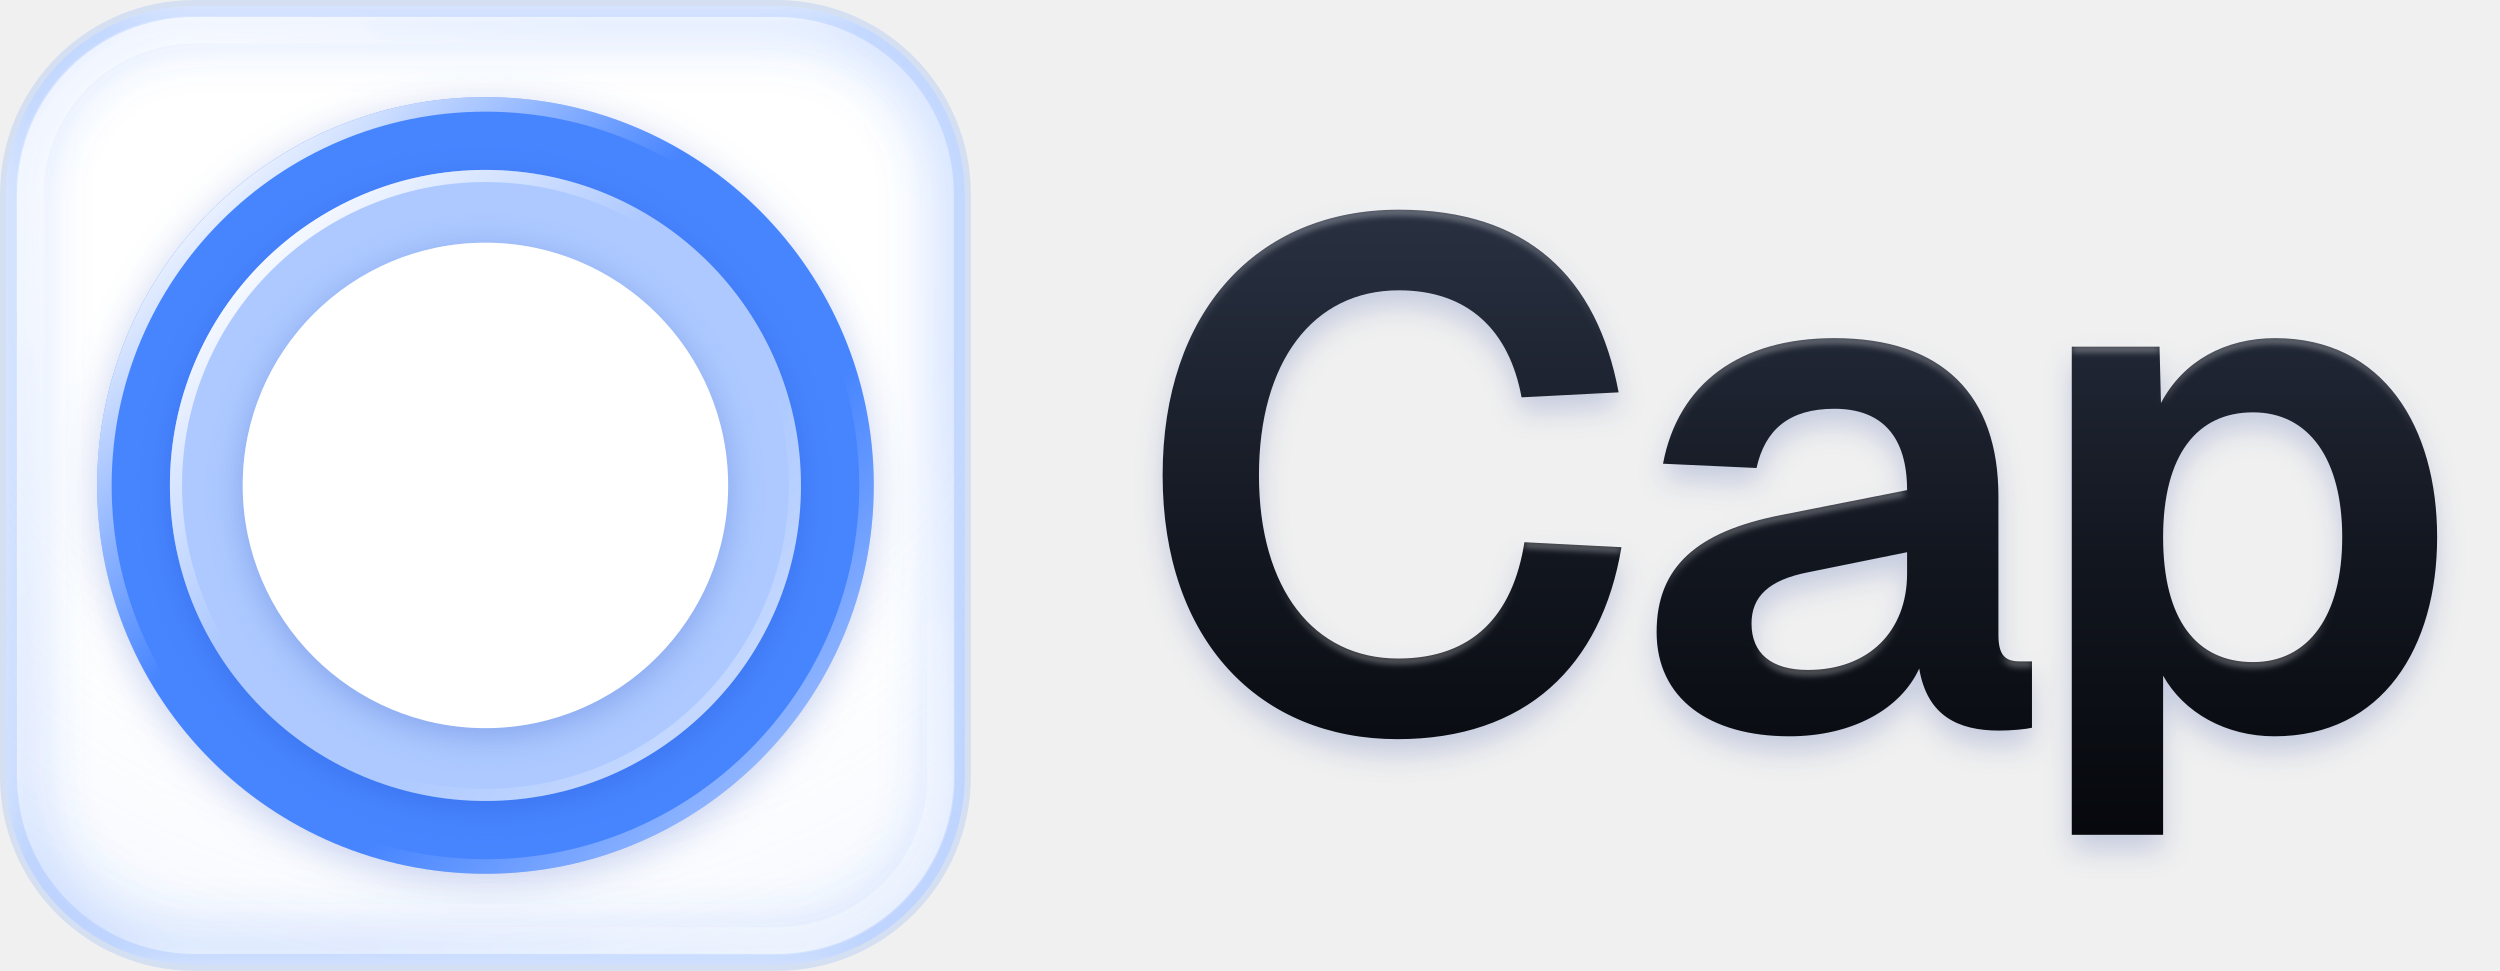
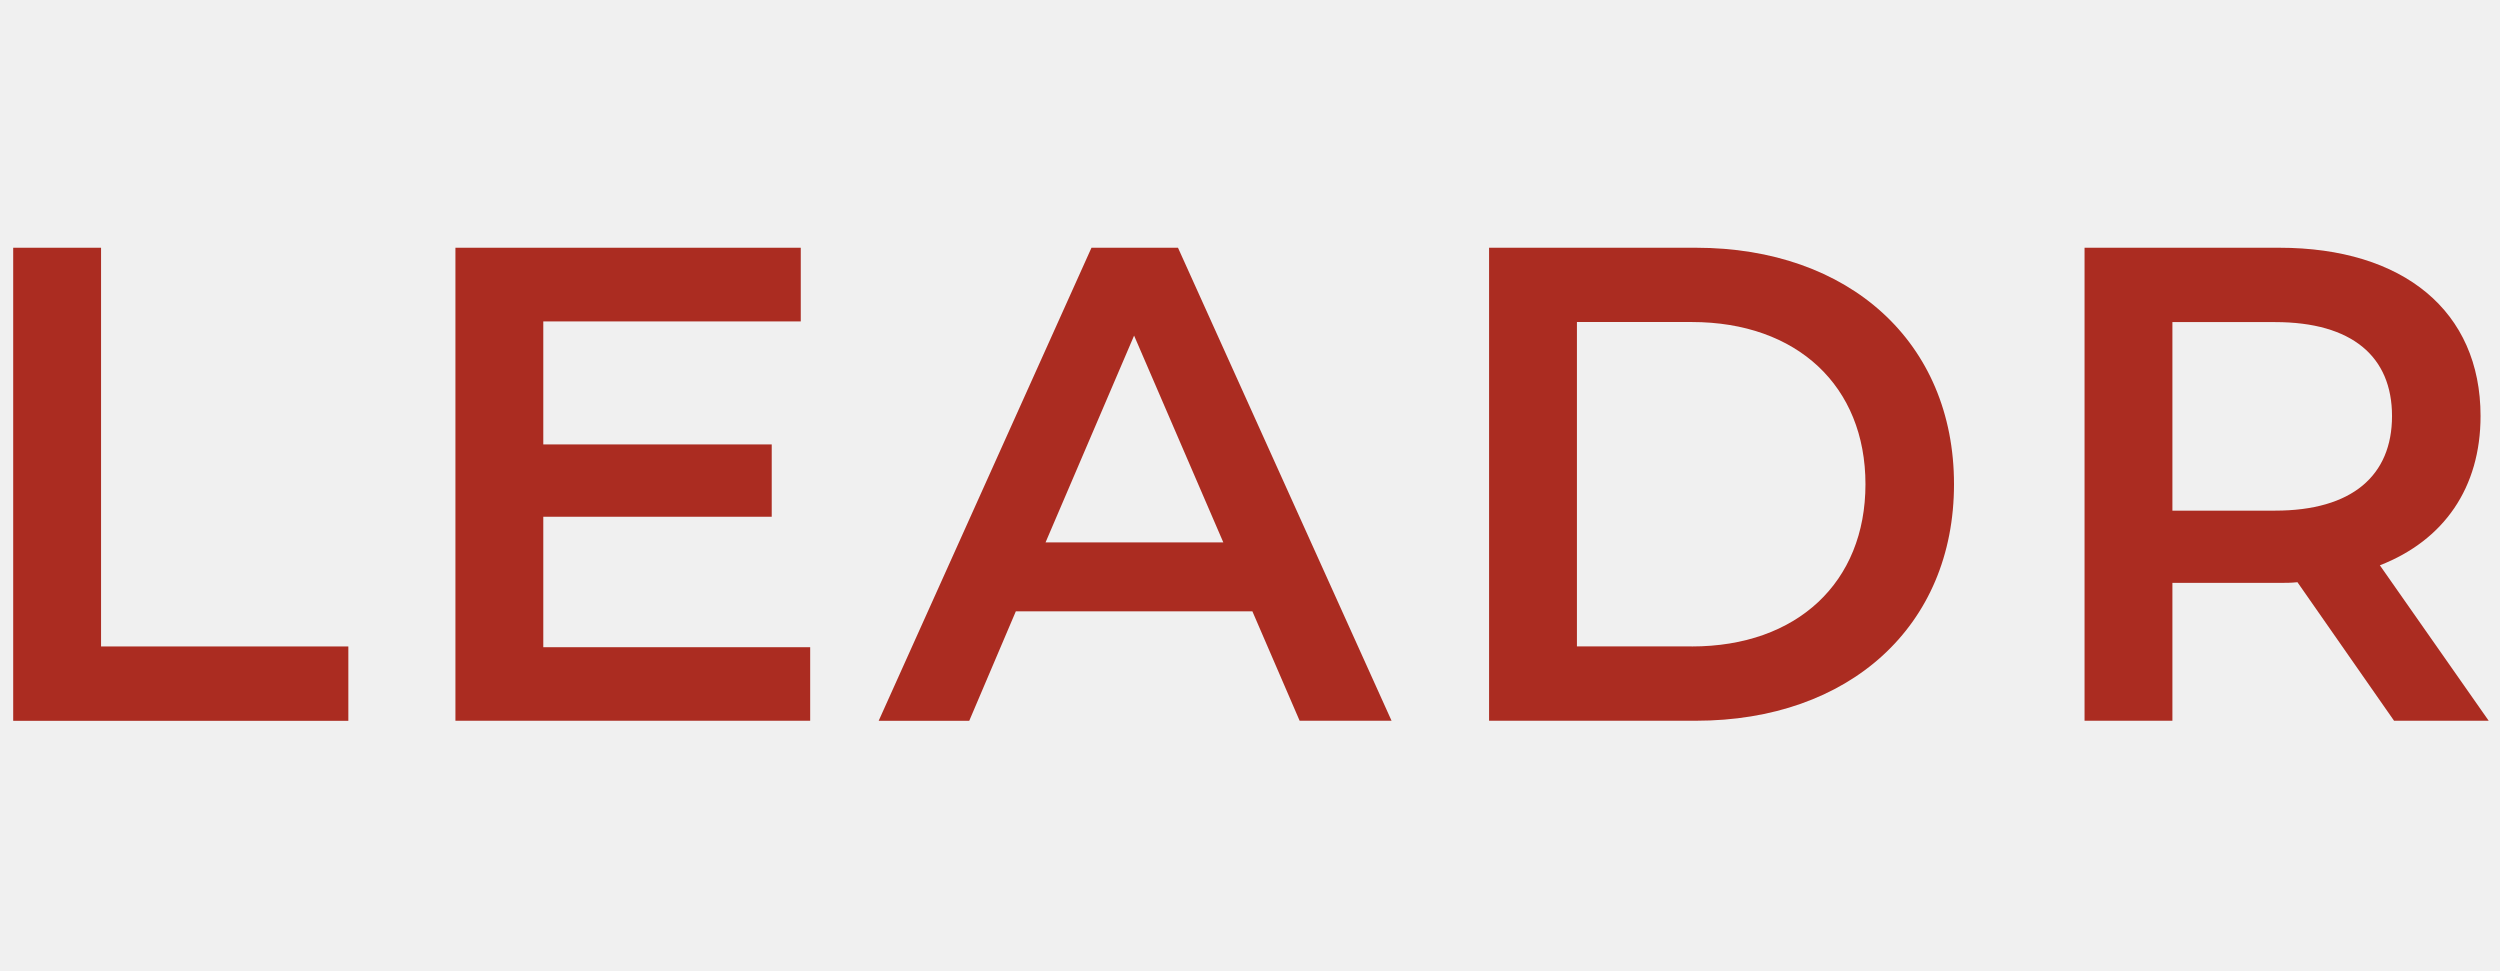
<svg xmlns="http://www.w3.org/2000/svg" width="412" height="160" viewBox="0 0 103 40" fill="none">
-   <defs>
-     <clipPath id="m-clip">
-       <rect x="0.25" y="0.25" width="39.5" height="39.5" rx="7.75" />
-     </clipPath>
-     <radialGradient id="m-dome" cx="20" cy="6" r="34" gradientUnits="userSpaceOnUse">
-       <stop offset="0" stop-color="#fff" stop-opacity="0" />
-       <stop offset="0.62" stop-color="#fff" stop-opacity="0" />
-       <stop offset="1" stop-color="#C4D6FA" stop-opacity="0.14" />
-     </radialGradient>
-     <linearGradient id="m-top" x1="20" y1="0" x2="20" y2="9" gradientUnits="userSpaceOnUse">
-       <stop offset="0" stop-color="#fff" />
-       <stop offset="1" stop-color="#fff" stop-opacity="0" />
-     </linearGradient>
-     <filter id="m-top-blur" x="-80%" y="-80%" width="260%" height="260%" color-interpolation-filters="sRGB">
-       <feGaussianBlur stdDeviation="0.8" />
-     </filter>
-     <linearGradient id="m-rim" x1="0" y1="0" x2="40" y2="40" gradientUnits="userSpaceOnUse">
-       <stop offset="0" stop-color="#fff" stop-opacity="0.58" />
-       <stop offset="0.32" stop-color="#fff" stop-opacity="0.087" />
-       <stop offset="0.68" stop-color="#fff" stop-opacity="0.02" />
-       <stop offset="1" stop-color="#fff" stop-opacity="0.52" />
-     </linearGradient>
-     <filter id="m-glow-blur" x="-20%" y="-20%" width="140%" height="140%">
-       <feGaussianBlur stdDeviation="1" />
-     </filter>
-     <filter id="m-glint-blur" x="-50%" y="-50%" width="200%" height="200%">
-       <feGaussianBlur stdDeviation="0.35" />
-     </filter>
-     <linearGradient id="m-ring-rim-1" x1="8.48" y1="8.48" x2="31.52" y2="31.52" gradientUnits="userSpaceOnUse">
-       <stop offset="0" stop-color="#fff" stop-opacity="0.9" />
-       <stop offset="0.38" stop-color="#fff" stop-opacity="0" />
-       <stop offset="0.72" stop-color="#fff" stop-opacity="0" />
-       <stop offset="1" stop-color="#fff" stop-opacity="0.4" />
-     </linearGradient>
-     <linearGradient id="m-ring-rim-2" x1="10.64" y1="10.64" x2="29.36" y2="29.36" gradientUnits="userSpaceOnUse">
-       <stop offset="0" stop-color="#fff" stop-opacity="0.9" />
-       <stop offset="0.38" stop-color="#fff" stop-opacity="0" />
-       <stop offset="0.72" stop-color="#fff" stop-opacity="0" />
-       <stop offset="1" stop-color="#fff" stop-opacity="0.3" />
-     </linearGradient>
-     <linearGradient id="m-ring-rim-3" x1="12.8" y1="12.8" x2="27.2" y2="27.2" gradientUnits="userSpaceOnUse">
-       <stop offset="0" stop-color="#fff" stop-opacity="0.6" />
-       <stop offset="0.38" stop-color="#fff" stop-opacity="0" />
-       <stop offset="0.72" stop-color="#fff" stop-opacity="0" />
-       <stop offset="1" stop-color="#fff" stop-opacity="0.2" />
-     </linearGradient>
-     <filter id="m-ring-lift-1" x="-30%" y="-30%" width="160%" height="160%" color-interpolation-filters="sRGB">
-       <feGaussianBlur in="SourceAlpha" stdDeviation="0.8" />
-       <feOffset dy="0.35" />
-       <feColorMatrix values="0 0 0 0 0.1  0 0 0 0 0.27  0 0 0 0 0.75  0 0 0 0.24 0" />
-       <feMerge>
-         <feMergeNode />
-         <feMergeNode in="SourceGraphic" />
-       </feMerge>
-     </filter>
-     <filter id="m-ring-lift-2" x="-30%" y="-30%" width="160%" height="160%" color-interpolation-filters="sRGB">
-       <feGaussianBlur in="SourceAlpha" stdDeviation="0.7" />
-       <feOffset dy="0.3" />
-       <feColorMatrix values="0 0 0 0 0.1  0 0 0 0 0.27  0 0 0 0 0.75  0 0 0 0.26 0" />
-       <feMerge>
-         <feMergeNode />
-         <feMergeNode in="SourceGraphic" />
-       </feMerge>
-     </filter>
-     <filter id="m-ring-lift-3" x="-30%" y="-30%" width="160%" height="160%" color-interpolation-filters="sRGB">
-       <feGaussianBlur in="SourceAlpha" stdDeviation="0.7" />
-       <feOffset dy="0.3" />
-       <feColorMatrix values="0 0 0 0 0.1  0 0 0 0 0.27  0 0 0 0 0.75  0 0 0 0.28 0" />
-       <feMerge>
-         <feMergeNode />
-         <feMergeNode in="SourceGraphic" />
-       </feMerge>
-     </filter>
-   </defs>
-   <rect x="0.25" y="0.25" width="39.5" height="39.5" rx="7.75" fill="#fff" />
-   <g clip-path="url(#m-clip)">
-     <rect width="40" height="40" fill="url(#m-dome)" />
-     <rect x="3" y="1.2" width="34" height="5" rx="2.5" fill="url(#m-top)" opacity="0.9" filter="url(#m-top-blur)" />
-     <rect x="0.25" y="0.25" width="39.5" height="39.5" rx="7.75" stroke="#4785FF" stroke-opacity="0.24" stroke-width="2.8" filter="url(#m-glow-blur)" />
-   </g>
-   <rect x="1.225" y="1.225" width="37.55" height="37.55" rx="6.775" stroke="url(#m-rim)" stroke-width="1.15" />
-   <g filter="url(#m-glint-blur)" stroke="#fff" stroke-linecap="round" stroke-width="0.9" opacity="0.21">
-     <path d="M1.25 14V8.6A6.75 6.75 0 0 1 8 1.25H15" />
-     <path d="M38.75 26V31.4A6.75 6.75 0 0 1 32 38.75H25" opacity="0.7" />
-   </g>
-   <rect x="0.35" y="0.35" width="39.3" height="39.3" rx="7.65" stroke="#4785FF" stroke-opacity="0.16" stroke-width="0.7" />
-   <circle cx="20" cy="20" r="16" fill="#4785FF" filter="url(#m-ring-lift-1)" />
-   <circle cx="20" cy="20" r="15.7" stroke="url(#m-ring-rim-1)" stroke-width="0.6" />
-   <circle cx="20" cy="20" r="13" fill="#ADC9FF" filter="url(#m-ring-lift-2)" />
-   <circle cx="20" cy="20" r="12.75" stroke="url(#m-ring-rim-2)" stroke-width="0.5" />
-   <circle cx="20" cy="20" r="10" fill="#fff" filter="url(#m-ring-lift-3)" />
-   <circle cx="20" cy="20" r="9.75" stroke="url(#m-ring-rim-3)" stroke-width="0.5" />
-   <g transform="translate(-3.764 -1.517) scale(1.05)">
-     <defs>
-       <linearGradient id="w-ink" x1="0" y1="9" x2="0" y2="35" gradientUnits="userSpaceOnUse">
-         <stop offset="0" stop-color="#2A3243" />
-         <stop offset="0.55" stop-color="#12161F" />
-         <stop offset="1" stop-color="#05070B" />
-       </linearGradient>
-       <filter id="w-ink-lift" x="-10%" y="-30%" width="120%" height="160%" color-interpolation-filters="sRGB">
-         <feGaussianBlur in="SourceAlpha" stdDeviation="0.55" />
-         <feOffset dy="0.6" />
-         <feColorMatrix values="0 0 0 0 0.1  0 0 0 0 0.22  0 0 0 0 0.6  0 0 0 0.2 0" />
-         <feMerge>
-           <feMergeNode />
-           <feMergeNode in="SourceGraphic" />
-         </feMerge>
-       </filter>
-       <mask id="w-shine-mask" maskUnits="userSpaceOnUse" x="40" y="0" width="80" height="40">
-         <path fill="#fff" d="M58.416 30.448c-5.404 0-9.212-3.864-9.212-10.36 0-6.384 3.668-10.416 9.268-10.416 5.068 0 7.784 2.66 8.624 7.168l-3.808.196c-.476-2.604-2.072-4.2-4.816-4.2-3.388 0-5.488 2.828-5.488 7.252 0 4.48 2.156 7.196 5.46 7.196 2.94 0 4.508-1.708 4.956-4.564l3.808.196c-.784 4.676-3.752 7.532-8.792 7.532zM73.796 30.336c-3.137 0-5.209-1.484-5.209-4.088 0-2.576 1.596-3.948 4.872-4.592l4.956-.98c0-2.1-.98-3.192-2.856-3.192-1.764 0-2.716.812-3.052 2.324l-3.668-.168c.588-3.136 2.996-4.928 6.72-4.928 4.256 0 6.44 2.24 6.44 6.216v5.432c0 .812.28 1.036.84 1.036h.476V30c-.224.056-.812.112-1.288.112-1.624 0-2.828-.588-3.136-2.436-.728 1.596-2.632 2.66-5.096 2.66zm.727-2.604c2.38 0 3.892-1.512 3.892-3.78v-.84l-3.864.784c-1.596.308-2.24.98-2.24 2.016 0 1.176.784 1.82 2.212 1.82zM84.877 34.2V15.048h3.444l.056 2.212c.868-1.652 2.52-2.548 4.48-2.548 4.256 0 6.356 3.5 6.356 7.812s-2.128 7.812-6.384 7.812c-1.904 0-3.556-.924-4.368-2.38V34.2h-3.584zm7.112-6.776c2.184 0 3.5-1.82 3.5-4.9s-1.316-4.9-3.5-4.9-3.528 1.652-3.528 4.9 1.316 4.9 3.528 4.9z" />
-         <path fill="#000" stroke="#000" stroke-width="0.22" stroke-linejoin="round" transform="translate(0 0.3)" d="M58.416 30.448c-5.404 0-9.212-3.864-9.212-10.36 0-6.384 3.668-10.416 9.268-10.416 5.068 0 7.784 2.66 8.624 7.168l-3.808.196c-.476-2.604-2.072-4.2-4.816-4.2-3.388 0-5.488 2.828-5.488 7.252 0 4.48 2.156 7.196 5.46 7.196 2.94 0 4.508-1.708 4.956-4.564l3.808.196c-.784 4.676-3.752 7.532-8.792 7.532zM73.796 30.336c-3.137 0-5.209-1.484-5.209-4.088 0-2.576 1.596-3.948 4.872-4.592l4.956-.98c0-2.1-.98-3.192-2.856-3.192-1.764 0-2.716.812-3.052 2.324l-3.668-.168c.588-3.136 2.996-4.928 6.72-4.928 4.256 0 6.44 2.24 6.44 6.216v5.432c0 .812.28 1.036.84 1.036h.476V30c-.224.056-.812.112-1.288.112-1.624 0-2.828-.588-3.136-2.436-.728 1.596-2.632 2.66-5.096 2.66zm.727-2.604c2.38 0 3.892-1.512 3.892-3.78v-.84l-3.864.784c-1.596.308-2.24.98-2.24 2.016 0 1.176.784 1.82 2.212 1.82zM84.877 34.2V15.048h3.444l.056 2.212c.868-1.652 2.52-2.548 4.48-2.548 4.256 0 6.356 3.5 6.356 7.812s-2.128 7.812-6.384 7.812c-1.904 0-3.556-.924-4.368-2.38V34.2h-3.584zm7.112-6.776c2.184 0 3.5-1.82 3.5-4.9s-1.316-4.9-3.5-4.9-3.528 1.652-3.528 4.9 1.316 4.9 3.528 4.9z" />
-       </mask>
-       <filter id="w-shine-blur" x="-5%" y="-5%" width="110%" height="110%">
-         <feGaussianBlur stdDeviation="0.12" />
-       </filter>
-     </defs>
-     <g>
-       <path fill="url(#w-ink)" filter="url(#w-ink-lift)" d="M58.416 30.448c-5.404 0-9.212-3.864-9.212-10.36 0-6.384 3.668-10.416 9.268-10.416 5.068 0 7.784 2.66 8.624 7.168l-3.808.196c-.476-2.604-2.072-4.2-4.816-4.2-3.388 0-5.488 2.828-5.488 7.252 0 4.48 2.156 7.196 5.46 7.196 2.94 0 4.508-1.708 4.956-4.564l3.808.196c-.784 4.676-3.752 7.532-8.792 7.532zM73.796 30.336c-3.137 0-5.209-1.484-5.209-4.088 0-2.576 1.596-3.948 4.872-4.592l4.956-.98c0-2.1-.98-3.192-2.856-3.192-1.764 0-2.716.812-3.052 2.324l-3.668-.168c.588-3.136 2.996-4.928 6.72-4.928 4.256 0 6.44 2.24 6.44 6.216v5.432c0 .812.28 1.036.84 1.036h.476V30c-.224.056-.812.112-1.288.112-1.624 0-2.828-.588-3.136-2.436-.728 1.596-2.632 2.66-5.096 2.66zm.727-2.604c2.38 0 3.892-1.512 3.892-3.78v-.84l-3.864.784c-1.596.308-2.24.98-2.24 2.016 0 1.176.784 1.82 2.212 1.82zM84.877 34.2V15.048h3.444l.056 2.212c.868-1.652 2.52-2.548 4.48-2.548 4.256 0 6.356 3.5 6.356 7.812s-2.128 7.812-6.384 7.812c-1.904 0-3.556-.924-4.368-2.38V34.2h-3.584zm7.112-6.776c2.184 0 3.5-1.82 3.5-4.9s-1.316-4.9-3.5-4.9-3.528 1.652-3.528 4.9 1.316 4.9 3.528 4.9z" />
-       <g filter="url(#w-shine-blur)">
-         <rect x="40" y="0" width="80" height="40" fill="#fff" opacity="0.45" mask="url(#w-shine-mask)" />
-       </g>
-     </g>
+   <g fill="#AB2C21" transform="translate(0.000 9.747) scale(0.31071)">
+     <path d="M1.75,1.48h11.65v52.87h32.79v9.86H1.75V1.48Z" />
+     <path d="M107.43,54.44v9.76h-47.04V1.48h45.79v9.77h-34.14v16.31h30.29v9.59h-30.29v17.3h35.39Z" />
+     <path d="M166.06,49.69h-31.36l-6.18,14.52h-12.01L144.73,1.48h11.47l28.32,62.72h-12.19l-6.27-14.52ZM162.21,40.55l-11.83-27.42-11.74,27.42h23.57Z" />
+     <path d="M197.45,1.48h27.42c20.34,0,34.23,12.54,34.23,31.36s-13.89,31.36-34.23,31.36h-27.42V1.48ZM224.33,54.35c13.98,0,23.03-8.51,23.03-21.51s-9.05-21.51-23.03-21.51h-15.23v43.01h15.23Z" />
+     <path d="M317.45,64.2l-12.81-18.37c-.81.09-1.61.09-2.42.09h-14.16v18.28h-11.65V1.48h25.81c16.49,0,26.7,8.42,26.7,22.31,0,9.5-4.84,16.48-13.35,19.8l14.43,20.61h-12.55ZM301.68,11.34h-13.62v25h13.62c10.22,0,15.5-4.66,15.5-12.54s-5.29-12.46-15.5-12.46Z" />
  </g>
</svg>
